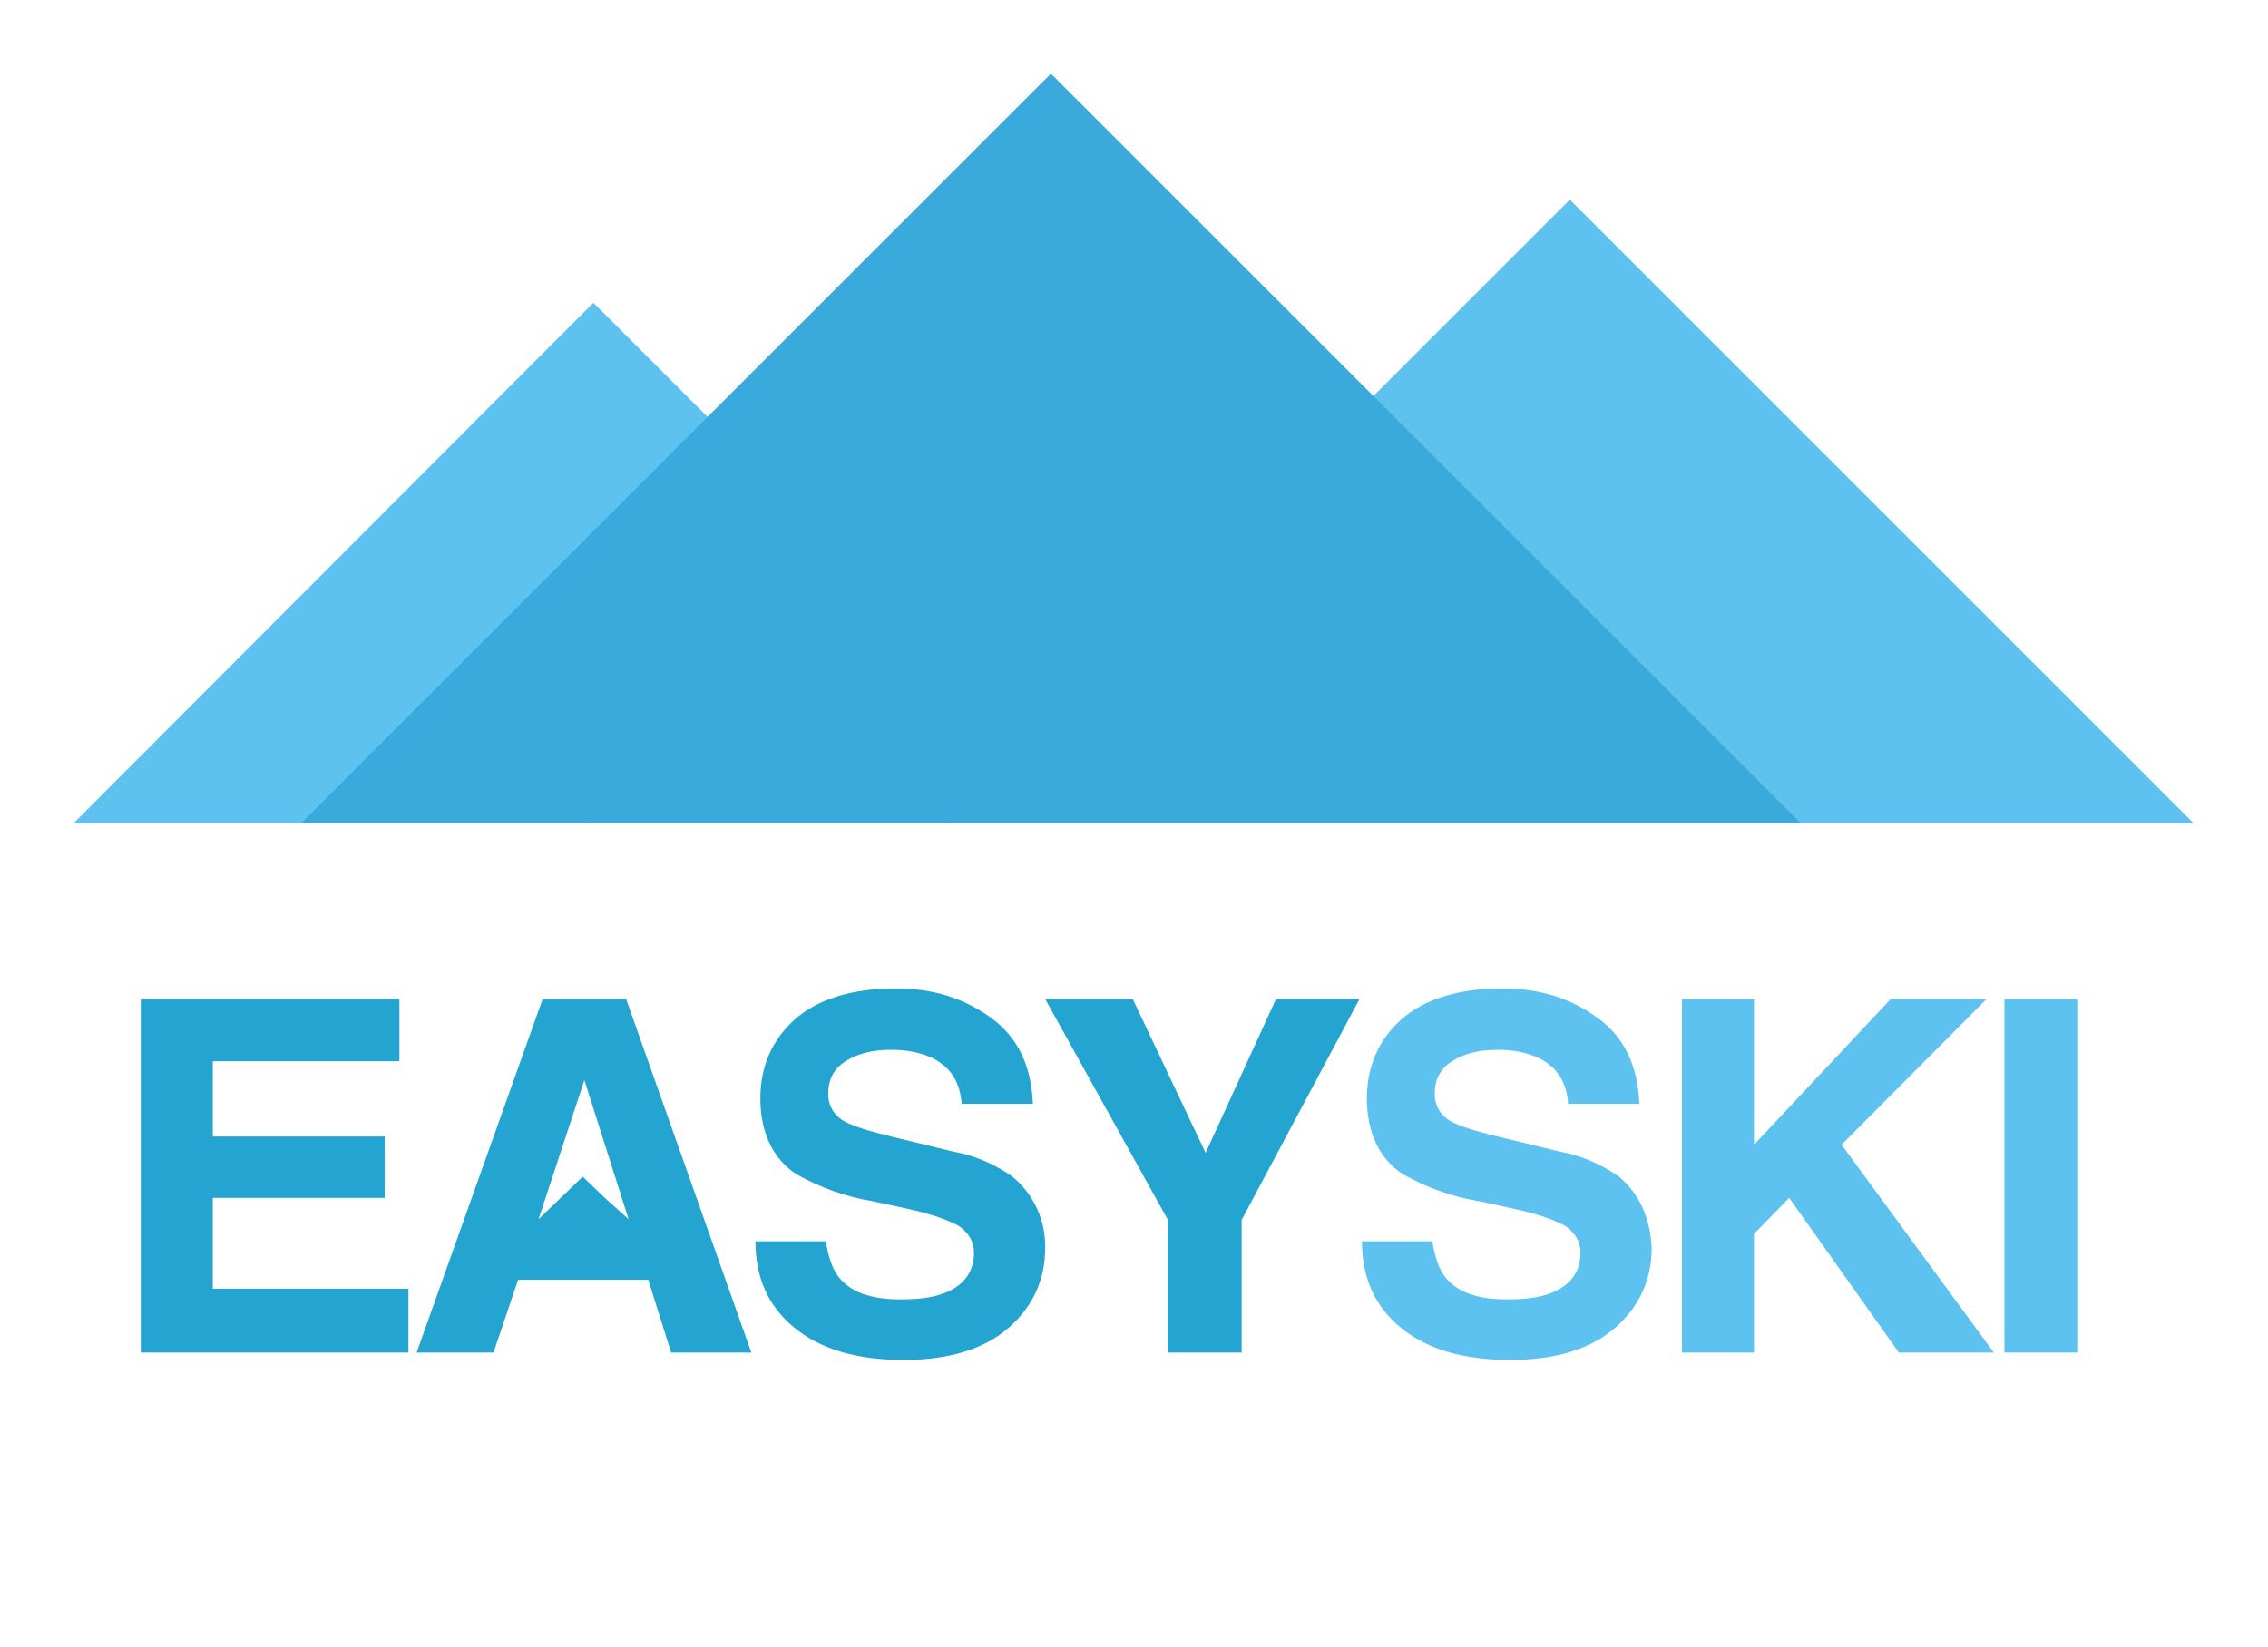
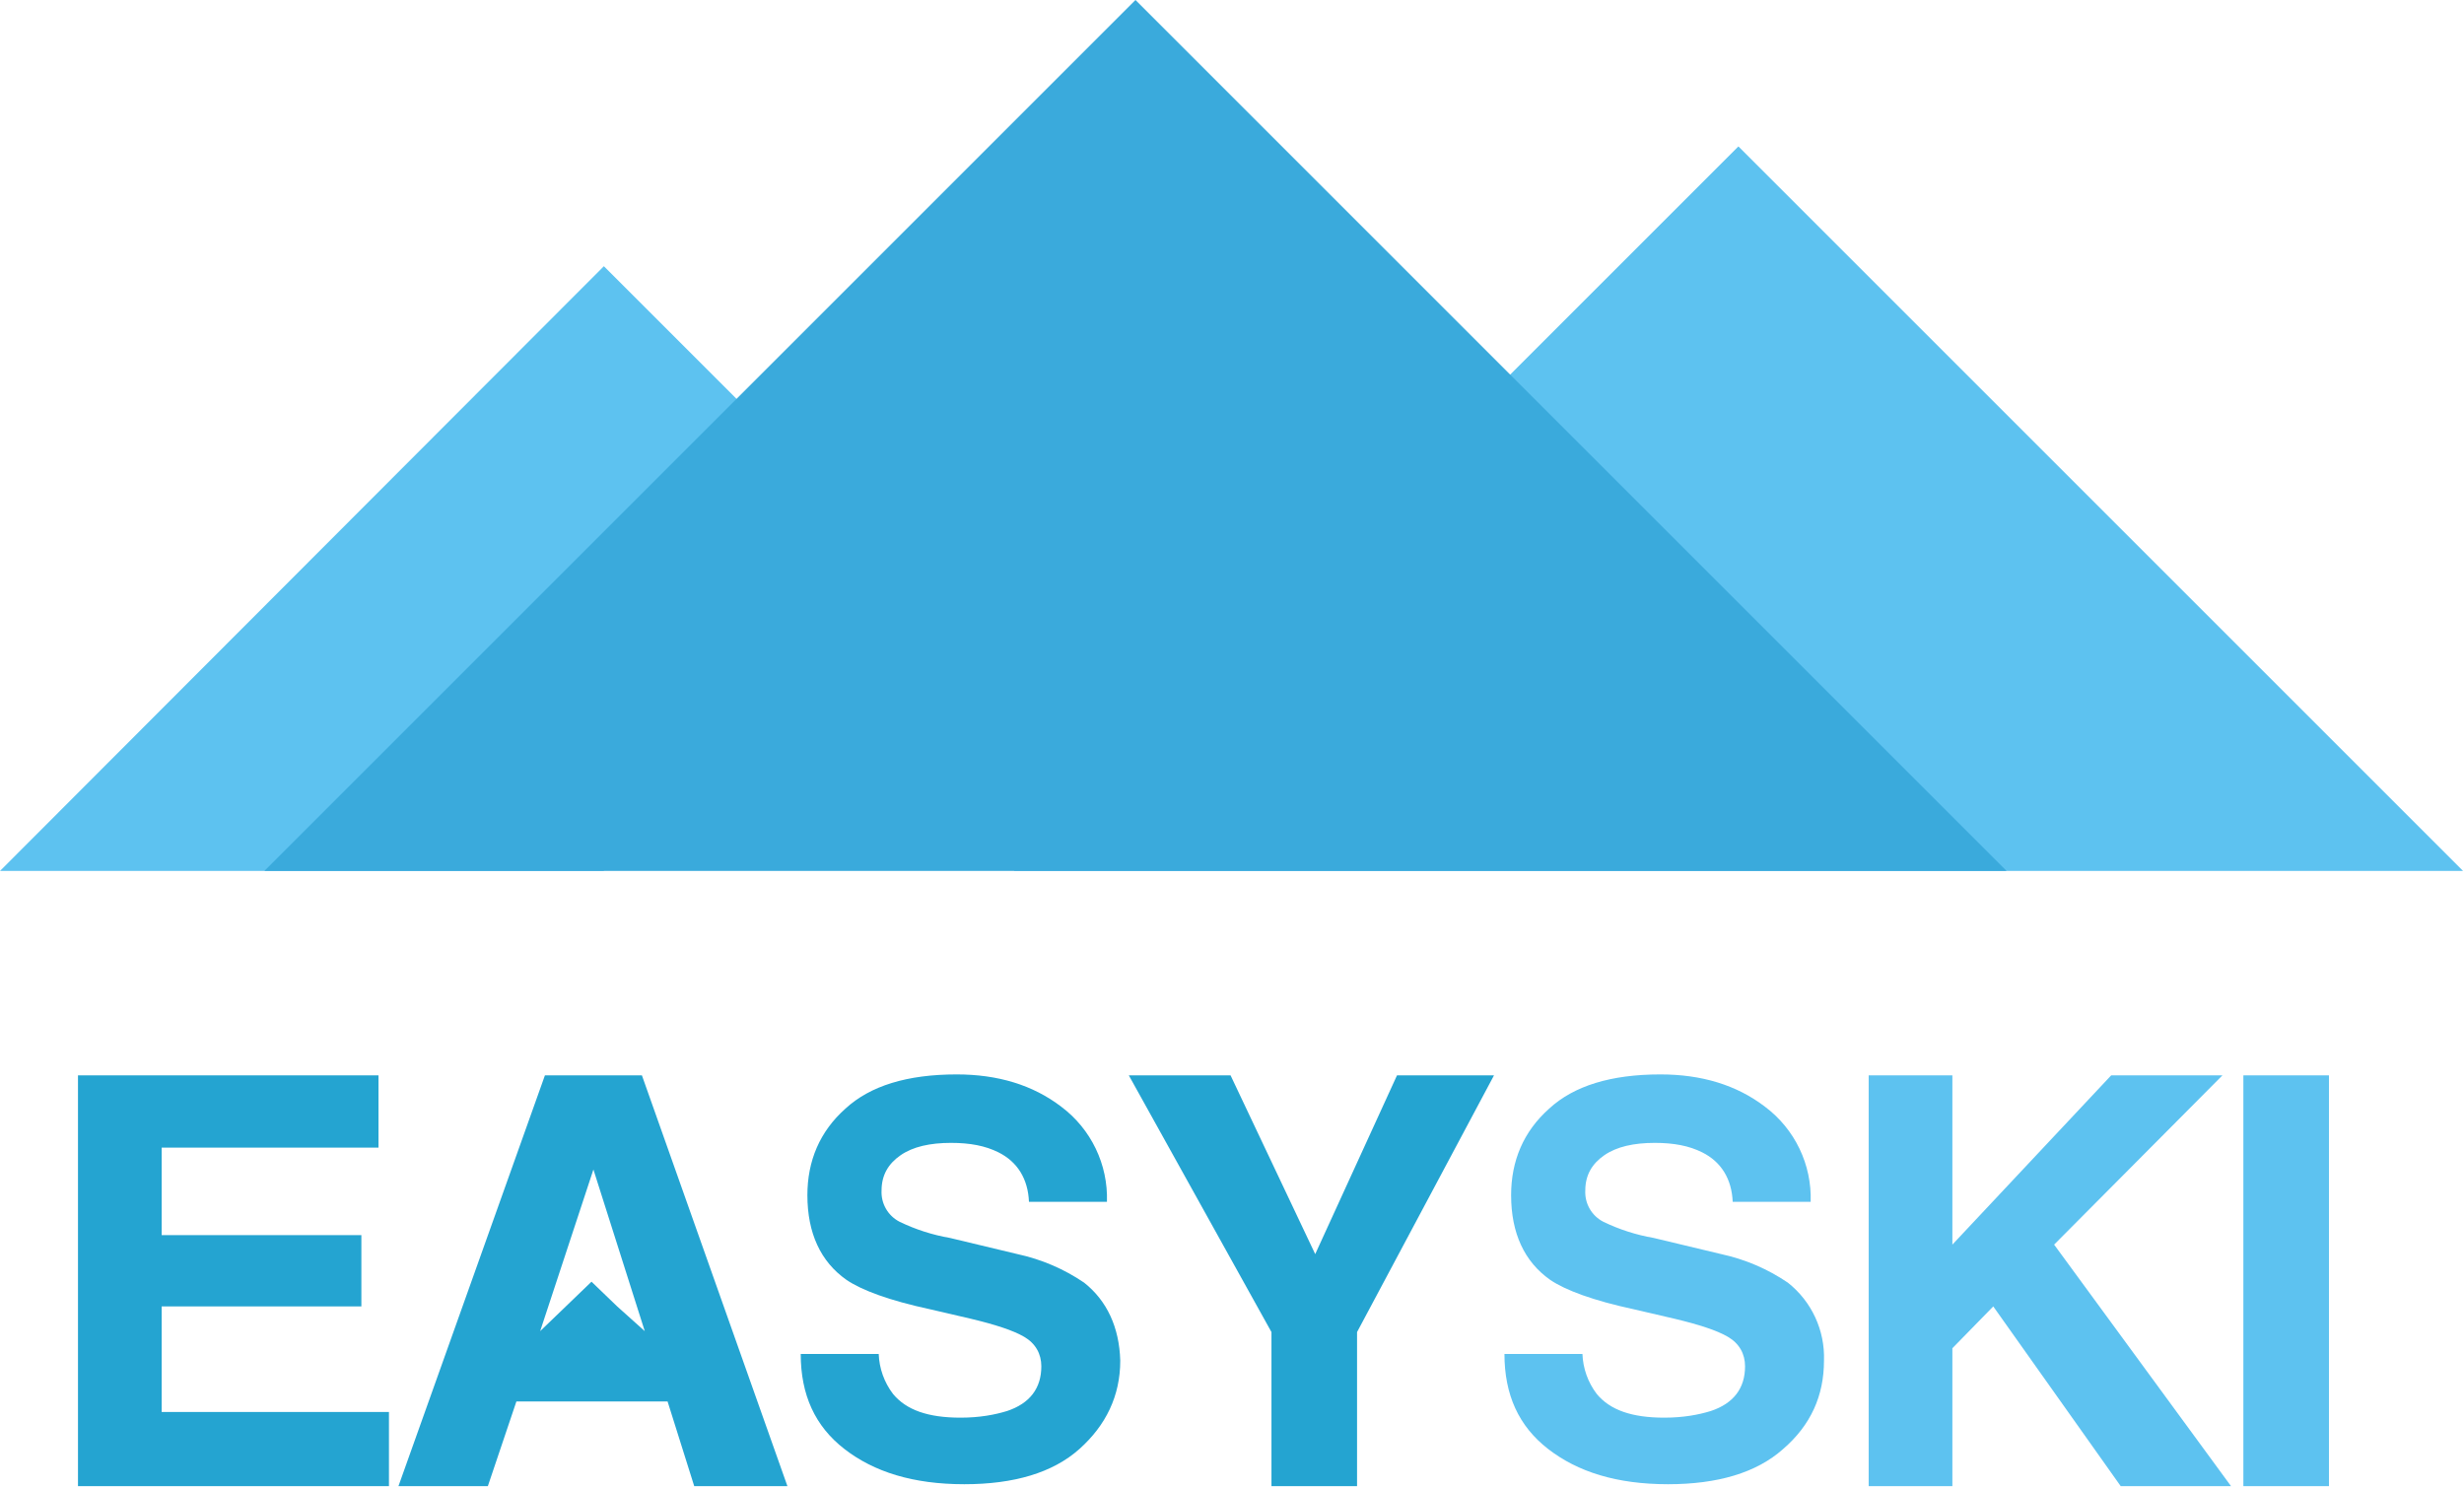
- <svg xmlns="http://www.w3.org/2000/svg" xml:space="preserve" id="Layer_1" x="0" y="0" style="enable-background:new 0 0 277.1 201.2" version="1.1" viewBox="0 0 277.1 201.2">
+ <svg xmlns="http://www.w3.org/2000/svg" xml:space="preserve" id="Layer_1" x="0" y="0" style="enable-background:new 0 0 259.1 156.3" version="1.1" viewBox="0 0 259.1 156.3">
  <style>.st0{fill:#5dc2f0}.st2{fill:#24a4d1}</style>
-   <path id="Left" d="M72.5 100.6H9L72.5 37l63.5 63.5H72.5z" class="st0" />
-   <path id="Right" d="M198.6 100.6h-83l76.2-76.2 76.2 76.2h-69.4z" class="st0" />
-   <path id="Middle" d="M128.4 100.6H36.8L128.4 9l91.6 91.6h-91.6z" style="fill:#3aaadc" />
-   <path d="M26 146.4h21v-7.5H26v-9.2h22.8v-7.6H17.2v43.2h32.7v-7.8H26zM66.3 122.1l-15.4 43.2h9.4l3-8.9h15.9l2.8 8.9h9.8l-15.3-43.2H66.3zm7.6 24.3-2.7-2.6-2.7 2.6-2.7 2.6 5.6-17 5.4 17-2.9-2.6zM123.7 143.8a18.3 18.3 0 0 0-7.4-3.1l-7.4-1.8c-2.9-.7-4.7-1.3-5.6-1.8a3.7 3.7 0 0 1-2.1-3.5c0-1.7.7-3 2.1-3.9s3.2-1.4 5.6-1.4c2.1 0 3.8.4 5.2 1.1 2.1 1.1 3.2 2.9 3.4 5.5h8.7c-.2-4.6-1.8-8.1-5.1-10.5s-7.1-3.6-11.6-3.6c-5.4 0-9.6 1.3-12.4 3.8s-4.2 5.8-4.2 9.6c0 4.2 1.5 7.4 4.4 9.3a28 28 0 0 0 9.3 3.3l4.6 1c2.7.6 4.6 1.3 5.9 2 1.2.8 1.9 1.9 1.9 3.3 0 2.4-1.3 4.1-3.8 5-1.3.5-3.1.7-5.2.7-3.6 0-6.1-.9-7.5-2.7-.8-1-1.3-2.5-1.6-4.4h-8.6c0 4.5 1.6 8 4.8 10.6s7.6 3.9 13.3 3.9c5.5 0 9.8-1.3 12.8-3.9s4.5-5.9 4.5-9.8a11 11 0 0 0-4-8.7zM147.3 140.9l-8.9-18.8h-10.7l15 27v16.2h9v-16.2l14.4-27h-10.2z" class="st2" />
-   <path d="M197.8 143.8a18.3 18.3 0 0 0-7.4-3.1l-7.4-1.8c-2.9-.7-4.7-1.3-5.6-1.8a3.7 3.7 0 0 1-2.1-3.5c0-1.7.7-3 2.1-3.9s3.2-1.4 5.6-1.4c2.1 0 3.8.4 5.2 1.1 2.1 1.1 3.2 2.9 3.4 5.5h8.7c-.2-4.6-1.8-8.1-5.1-10.5s-7.1-3.6-11.6-3.6c-5.4 0-9.6 1.3-12.4 3.8s-4.2 5.8-4.2 9.6c0 4.2 1.5 7.4 4.4 9.3a28 28 0 0 0 9.3 3.3l4.6 1c2.7.6 4.6 1.3 5.9 2 1.2.8 1.9 1.9 1.9 3.3 0 2.4-1.3 4.1-3.8 5-1.3.5-3.1.7-5.2.7-3.6 0-6.1-.9-7.5-2.7-.8-1-1.3-2.5-1.6-4.4h-8.6c0 4.5 1.6 8 4.8 10.6s7.6 3.9 13.3 3.9c5.5 0 9.8-1.3 12.8-3.9s4.5-5.9 4.5-9.8c-.2-3.7-1.5-6.6-4-8.7zM242.7 122.1H231l-16.7 17.8v-17.8h-8.8v43.2h8.8v-14.5l4.3-4.4 13.4 18.9h11.6L225 139.9zM244.9 122.1h9v43.2h-9z" class="st0" />
+   <path id="Left" d="M63.5 91.6H0L63.5 28 127 91.5H63.5z" class="st0" />
+   <path id="Right" d="M189.6 91.6h-83l76.2-76.2L259 91.6h-69.4z" class="st0" />
+   <path id="Middle" d="M119.4 91.6H27.8L119.4 0 211 91.6h-91.6z" style="fill:#3aaadc" />
+   <path d="M17 137.4h21v-7.5H17v-9.2h22.8v-7.6H8.2v43.2h32.7v-7.8H17zM57.3 113.1l-15.4 43.2h9.4l3-8.9h15.9l2.8 8.9h9.8l-15.3-43.2H57.3zm7.6 24.3-2.7-2.6-2.7 2.6-2.7 2.6 5.6-17 5.4 17-2.9-2.6zM114 134.9a20 20 0 0 0-7-3l-7.1-1.7a20 20 0 0 1-5.3-1.7 3.5 3.5 0 0 1-1.9-3.3c0-1.6.7-2.8 2-3.7s3.1-1.3 5.3-1.3c2 0 3.6.3 5 1 2 1 3.1 2.8 3.2 5.2h8.2a12 12 0 0 0-4.8-10c-3-2.3-6.7-3.4-11-3.4-5.2 0-9.1 1.2-11.7 3.6-2.7 2.4-4 5.5-4 9.1 0 4 1.4 7 4.1 8.9 1.6 1.1 4.6 2.2 8.8 3.1l4.3 1c2.5.6 4.4 1.2 5.6 1.9 1.2.7 1.8 1.8 1.8 3.1 0 2.3-1.2 3.9-3.6 4.7-1.3.4-2.9.7-4.9.7-3.4 0-5.7-.8-7.1-2.5a7.4 7.4 0 0 1-1.5-4.2h-8.2c0 4.3 1.5 7.6 4.6 10 3.1 2.4 7.2 3.7 12.6 3.7 5.2 0 9.3-1.2 12.1-3.7s4.3-5.6 4.3-9.3c-.1-3.5-1.4-6.3-3.8-8.2zM138.3 131.9l-8.9-18.8h-10.7l15 27v16.2h9v-16.2l14.4-27h-10.2z" class="st2" />
+   <path d="M188 134.9a20 20 0 0 0-7-3l-7.1-1.7a20 20 0 0 1-5.3-1.7 3.5 3.5 0 0 1-1.9-3.3c0-1.6.7-2.8 2-3.7s3.1-1.3 5.3-1.3c2 0 3.6.3 5 1 2 1 3.1 2.8 3.2 5.2h8.2a12 12 0 0 0-4.8-10c-3-2.3-6.7-3.4-11-3.4-5.2 0-9.1 1.2-11.7 3.6-2.7 2.4-4 5.5-4 9.1 0 4 1.4 7 4.1 8.9 1.6 1.1 4.6 2.2 8.8 3.1l4.3 1c2.5.6 4.4 1.2 5.6 1.9 1.2.7 1.8 1.8 1.8 3.1 0 2.3-1.2 3.9-3.6 4.7-1.3.4-2.9.7-4.9.7-3.4 0-5.7-.8-7.1-2.5a7.4 7.4 0 0 1-1.5-4.2h-8.2c0 4.3 1.5 7.6 4.6 10 3.1 2.4 7.2 3.7 12.6 3.7 5.2 0 9.3-1.2 12.1-3.7 2.9-2.5 4.3-5.6 4.3-9.3a10 10 0 0 0-3.8-8.2zM233.7 113.1H222l-16.7 17.8v-17.8h-8.8v43.2h8.8v-14.5l4.3-4.4 13.4 18.9h11.6L216 130.9zM235.9 113.1h9v43.2h-9z" class="st0" />
</svg>
